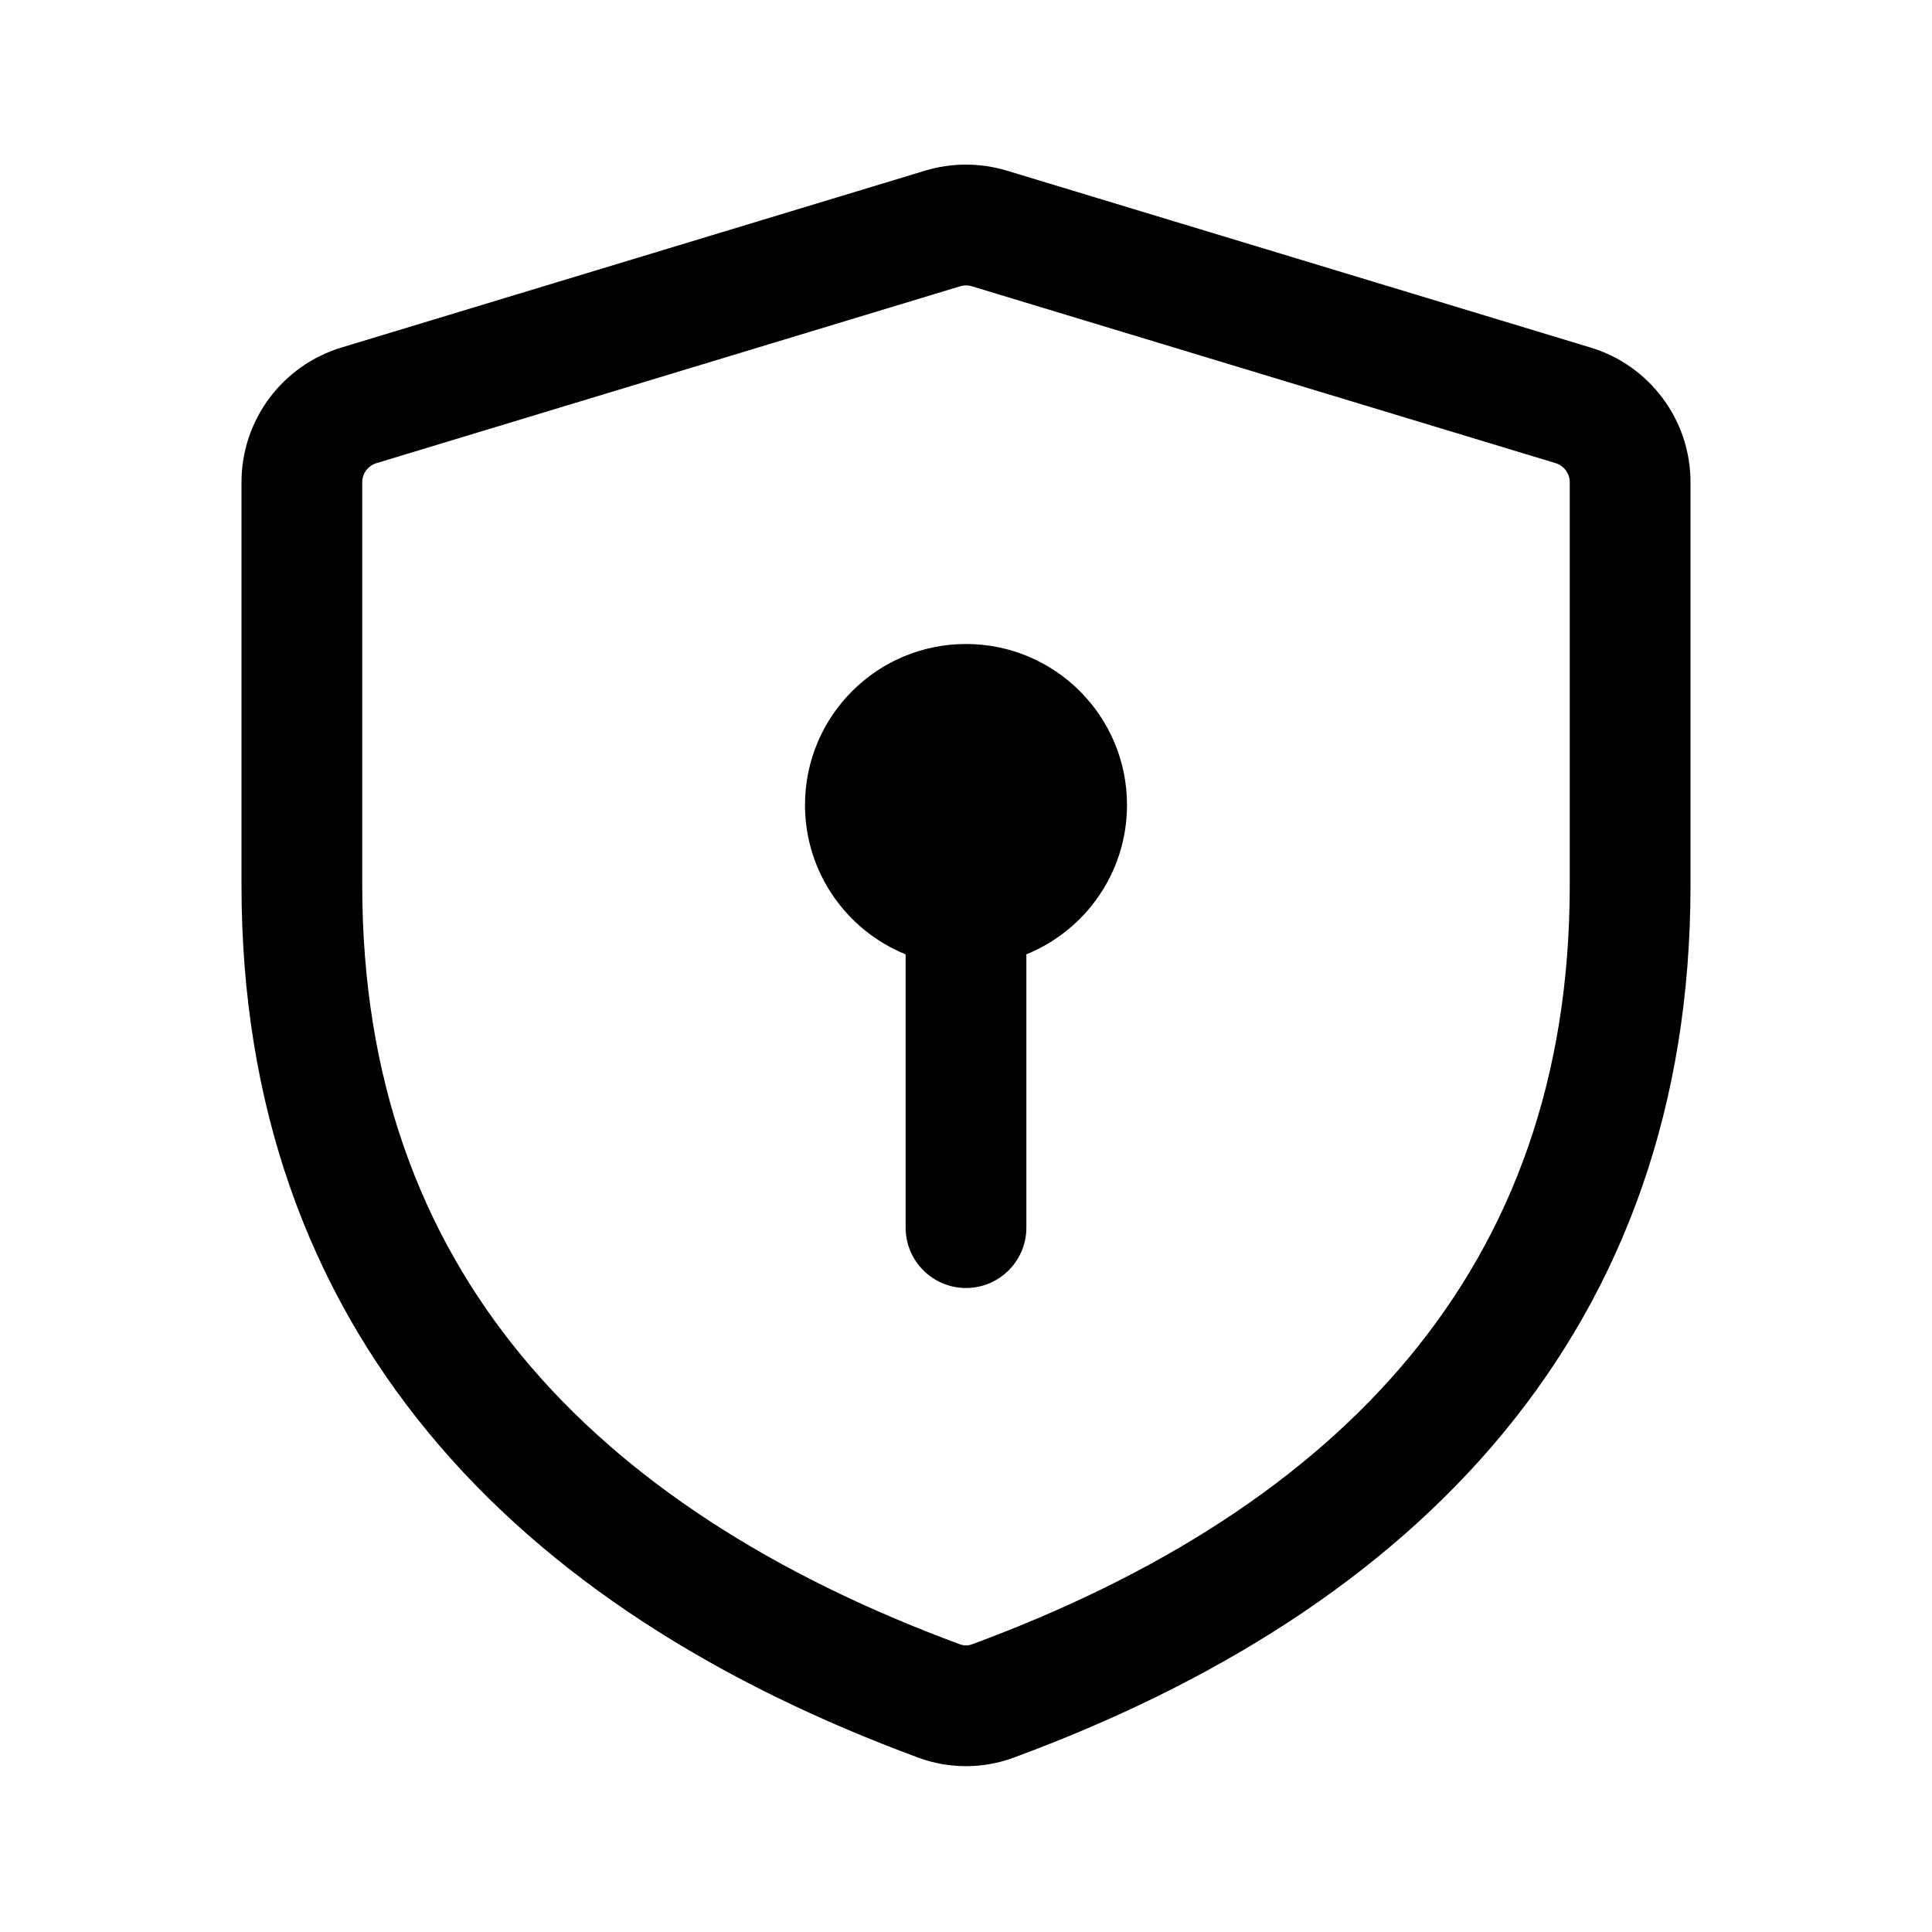
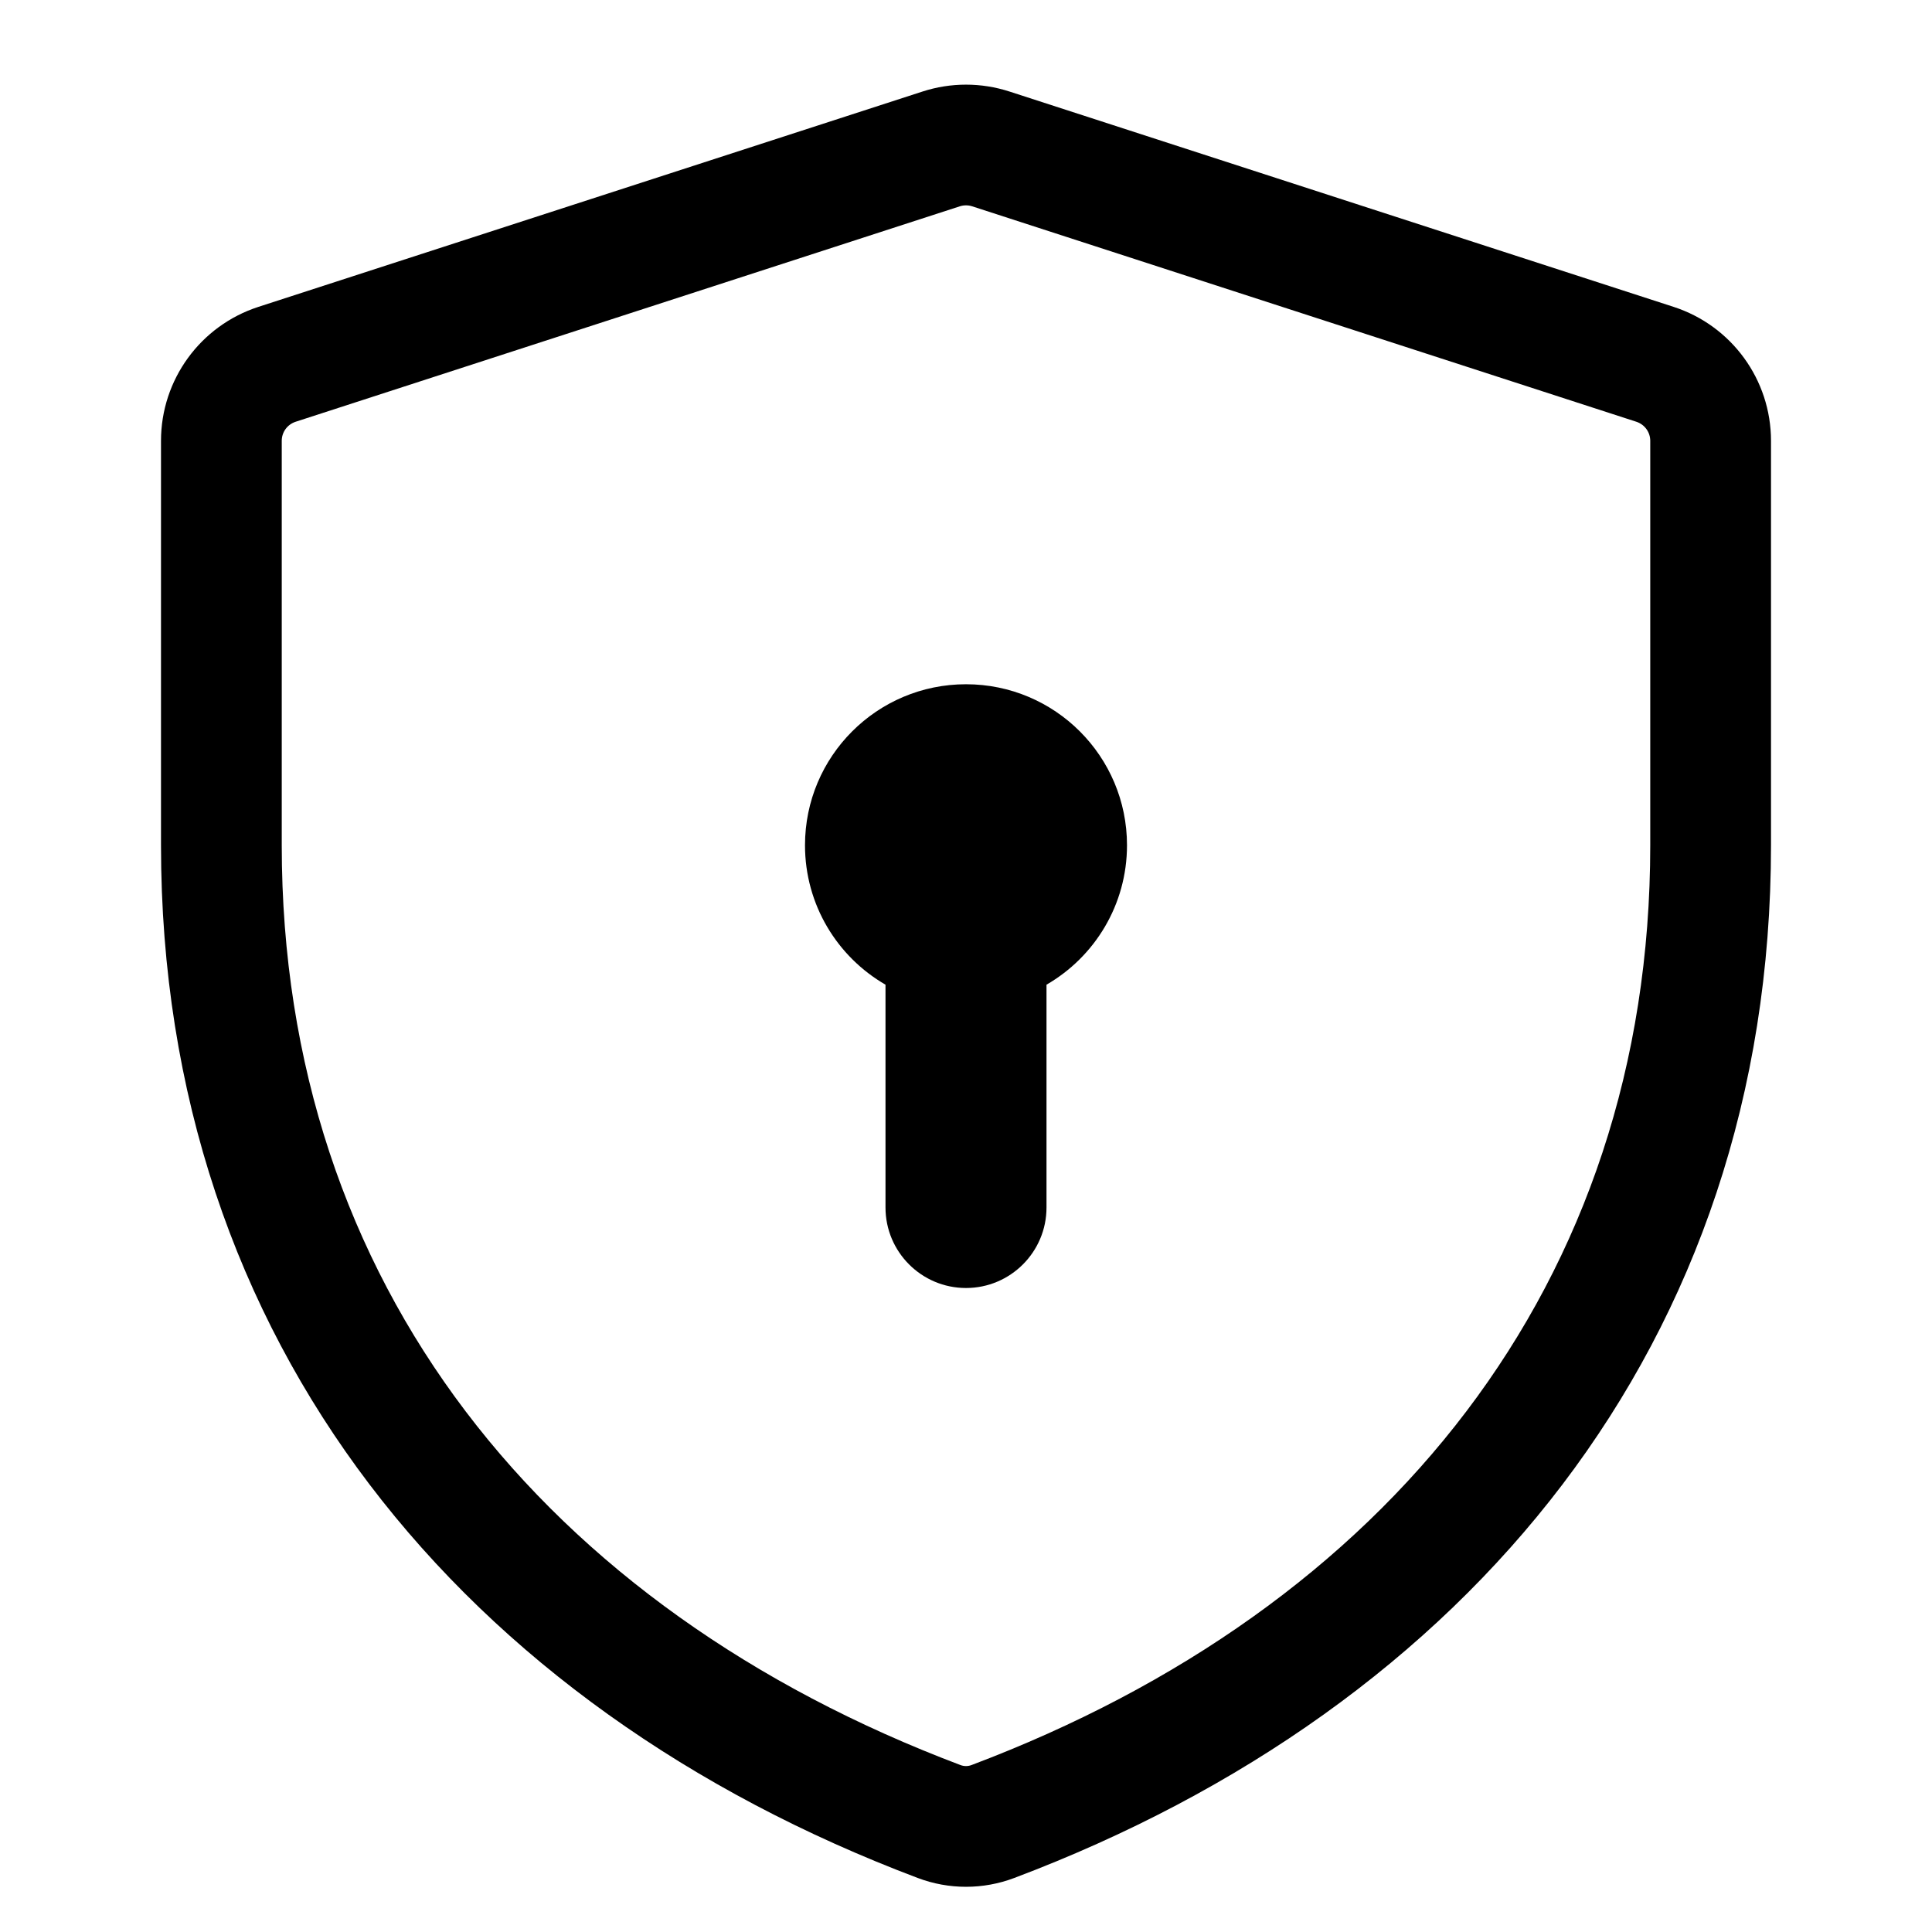
<svg xmlns="http://www.w3.org/2000/svg" width="24" height="24" viewBox="0 0 24 24">
-   <path fill-rule="evenodd" clip-rule="evenodd" d="M12.072 3.556C12.025 3.541 11.975 3.541 11.928 3.556L4.678 5.753C4.571 5.785 4.5 5.882 4.5 5.99L4.5 11C4.5 13.403 5.223 15.32 6.484 16.847C7.754 18.385 9.607 19.571 11.93 20.428C11.975 20.444 12.025 20.444 12.07 20.428C14.393 19.571 16.246 18.385 17.516 16.847C18.777 15.32 19.5 13.403 19.5 11V5.99C19.5 5.882 19.429 5.785 19.323 5.753L12.072 3.556ZM11.492 2.12C11.823 2.02 12.177 2.02 12.508 2.12L19.758 4.317C20.494 4.54 21 5.218 21 5.99V11C21 13.731 20.169 15.991 18.673 17.802C17.186 19.602 15.08 20.916 12.59 21.835C12.21 21.975 11.79 21.975 11.41 21.835C8.92 20.916 6.813 19.602 5.327 17.802C3.831 15.991 3 13.731 3 11L3 5.99C3 5.218 3.506 4.54 4.242 4.317L11.492 2.12ZM12.75 11.855C13.483 11.558 14 10.839 14 10C14 8.895 13.105 8 12 8C10.895 8 10 8.895 10 10C10 10.839 10.517 11.558 11.25 11.855L11.25 15.25C11.25 15.664 11.586 16 12 16C12.414 16 12.75 15.664 12.75 15.25L12.75 11.855Z" />
+   <path fill-rule="evenodd" clip-rule="evenodd" d="M12.077 2.563C12.027 2.547 11.973 2.547 11.923 2.563L3.673 5.239C3.569 5.273 3.5 5.368 3.5 5.476L3.5 10.5C3.5 15.961 6.781 19.983 11.931 21.926C11.975 21.943 12.025 21.943 12.069 21.926C17.219 19.983 20.5 15.961 20.5 10.5V5.476C20.5 5.369 20.431 5.273 20.327 5.239L12.077 2.563ZM11.46 1.137C11.811 1.023 12.189 1.023 12.54 1.137L20.79 3.812C21.511 4.046 22 4.717 22 5.476V10.5C22 16.689 18.229 21.205 12.599 23.329C12.213 23.475 11.787 23.475 11.401 23.329C5.771 21.205 2 16.689 2 10.5V5.476C2 4.717 2.489 4.046 3.21 3.812L11.46 1.137ZM13 12.232C13.598 11.887 14 11.24 14 10.5C14 9.395 13.105 8.5 12 8.5C10.895 8.5 10 9.395 10 10.5C10 11.24 10.402 11.887 11 12.232V15C11 15.552 11.448 16 12 16C12.552 16 13 15.552 13 15L13 12.232Z" />
</svg>
